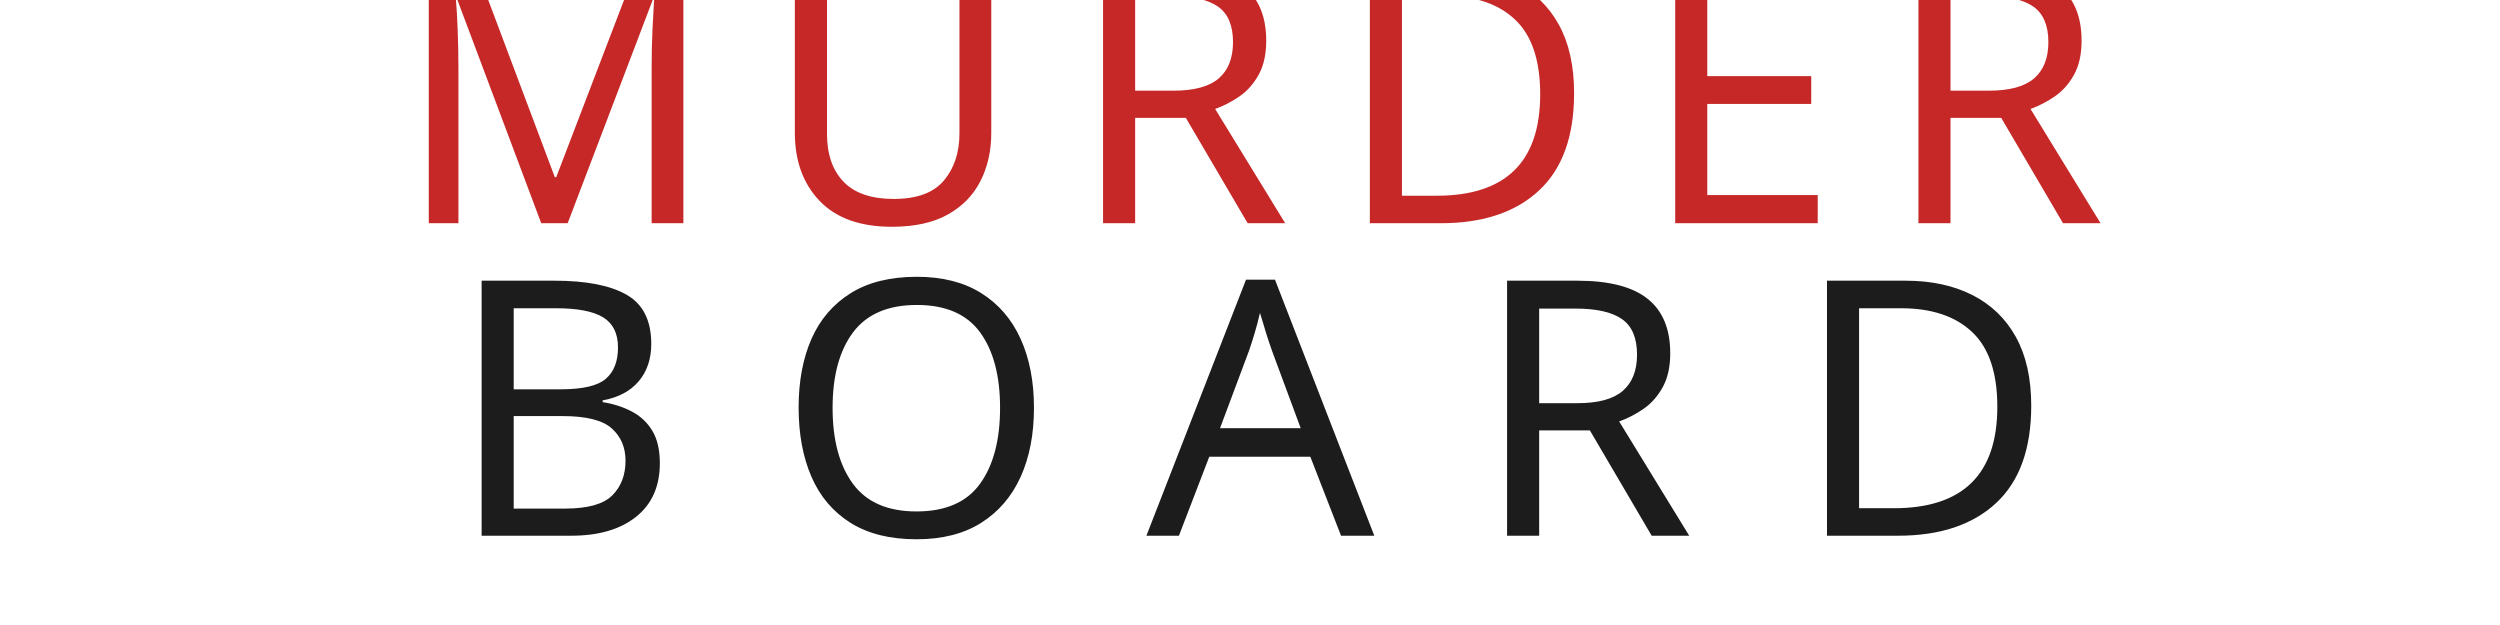
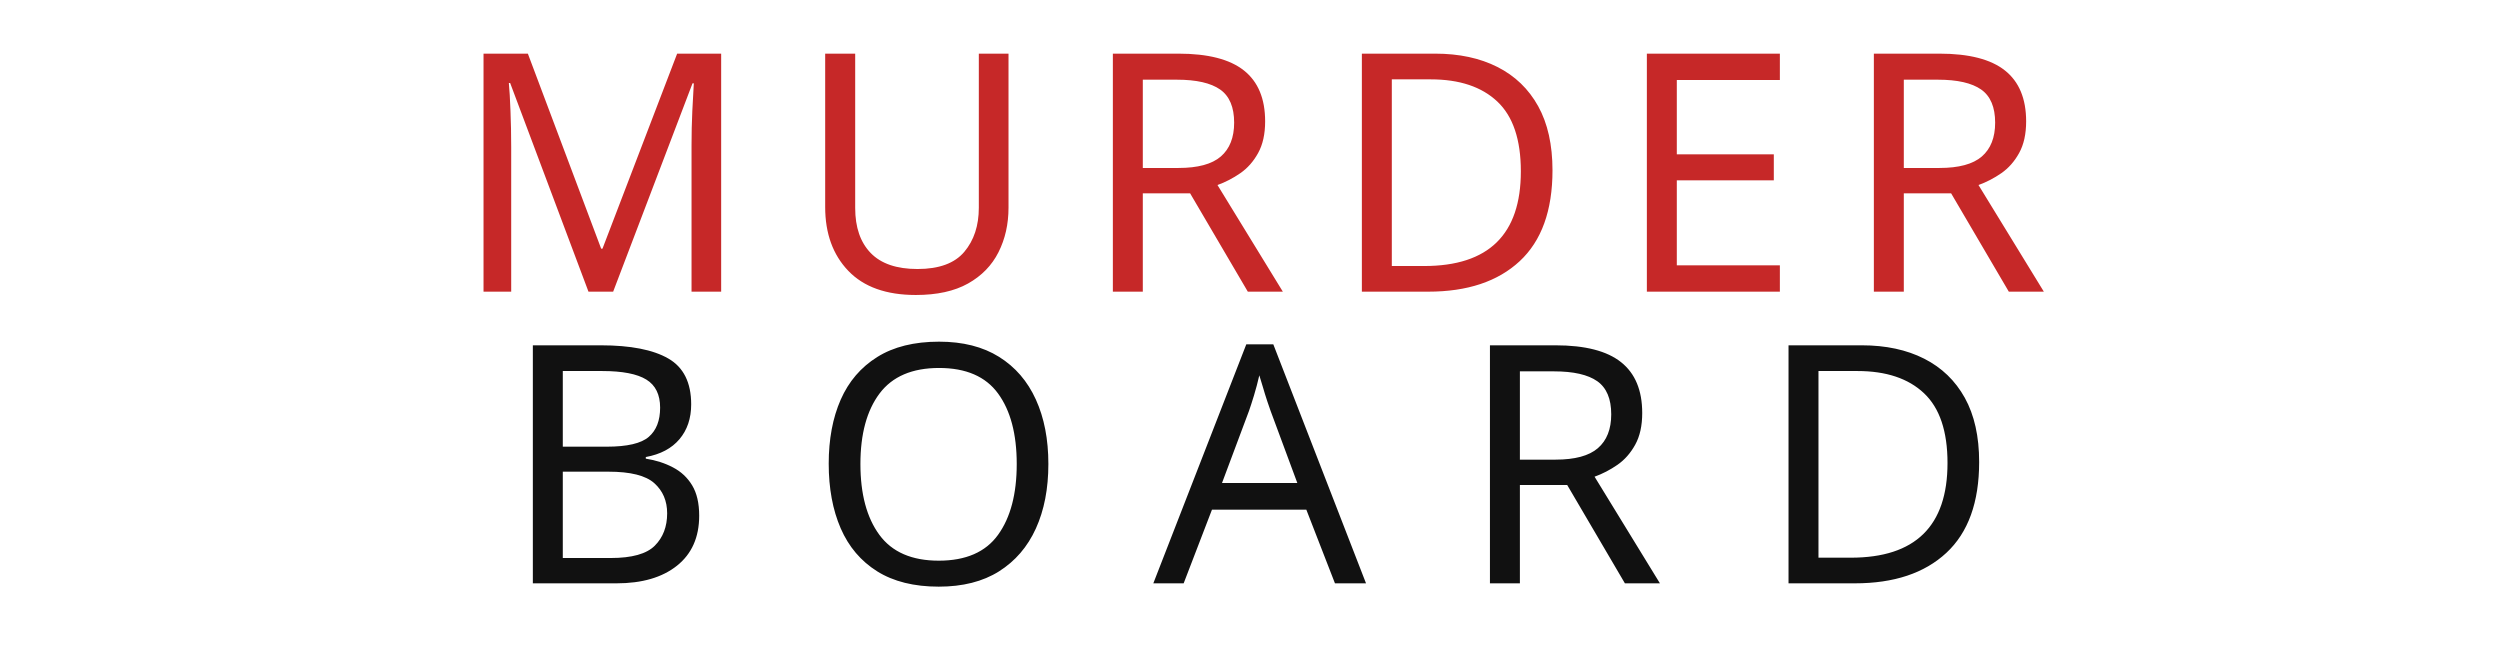
- <svg xmlns="http://www.w3.org/2000/svg" width="200" height="50" viewBox="0 0 200 140" class="w-auto max-h-[88px]">
+ <svg xmlns="http://www.w3.org/2000/svg" width="600" height="160" viewBox="0 0 600 120" class="w-auto max-h-[88px]">
  <text x="50%" y="50" fill="#C62828" font-family="Impact" font-size="80" letter-spacing="10" text-anchor="middle">MURDER</text>
-   <text x="50%" y="120" fill="#1C1C1C" font-family="Impact" font-size="80" letter-spacing="21.9" text-anchor="middle">BOARD</text>
+   <text x="50%" y="120" fill="#111111" font-family="Impact" font-size="80" letter-spacing="21.9" text-anchor="middle">BOARD</text>
</svg>
